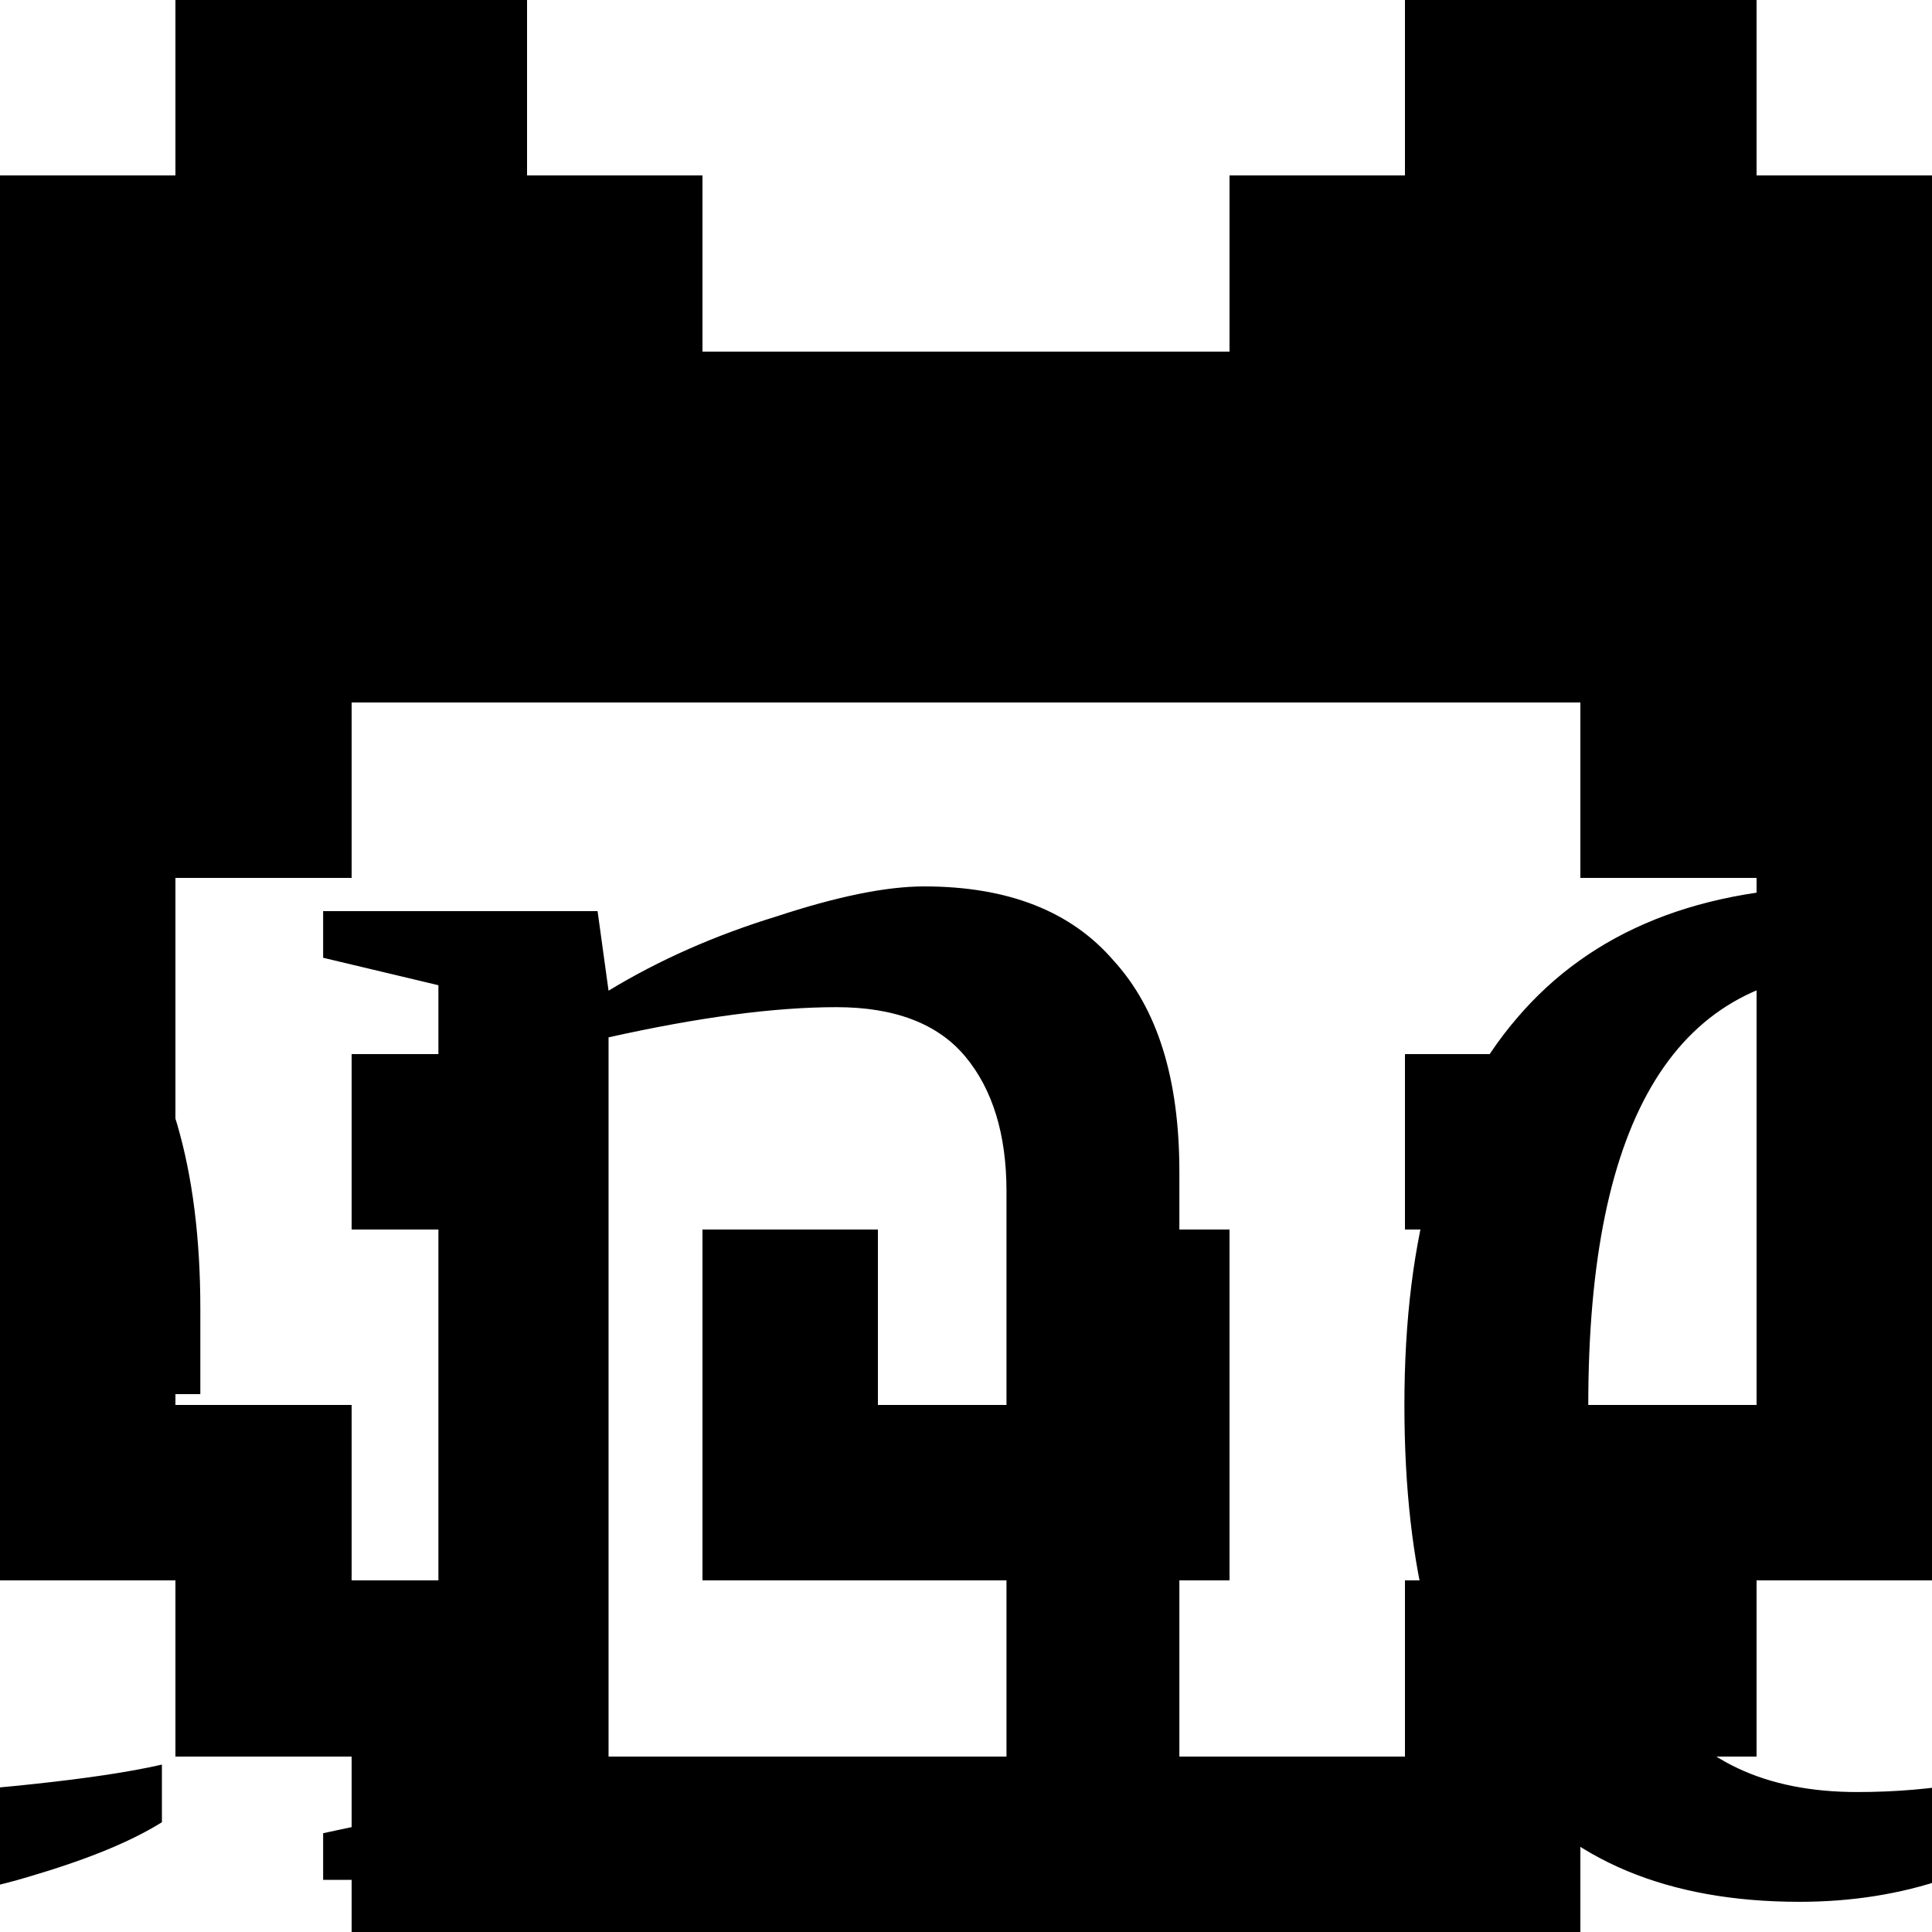
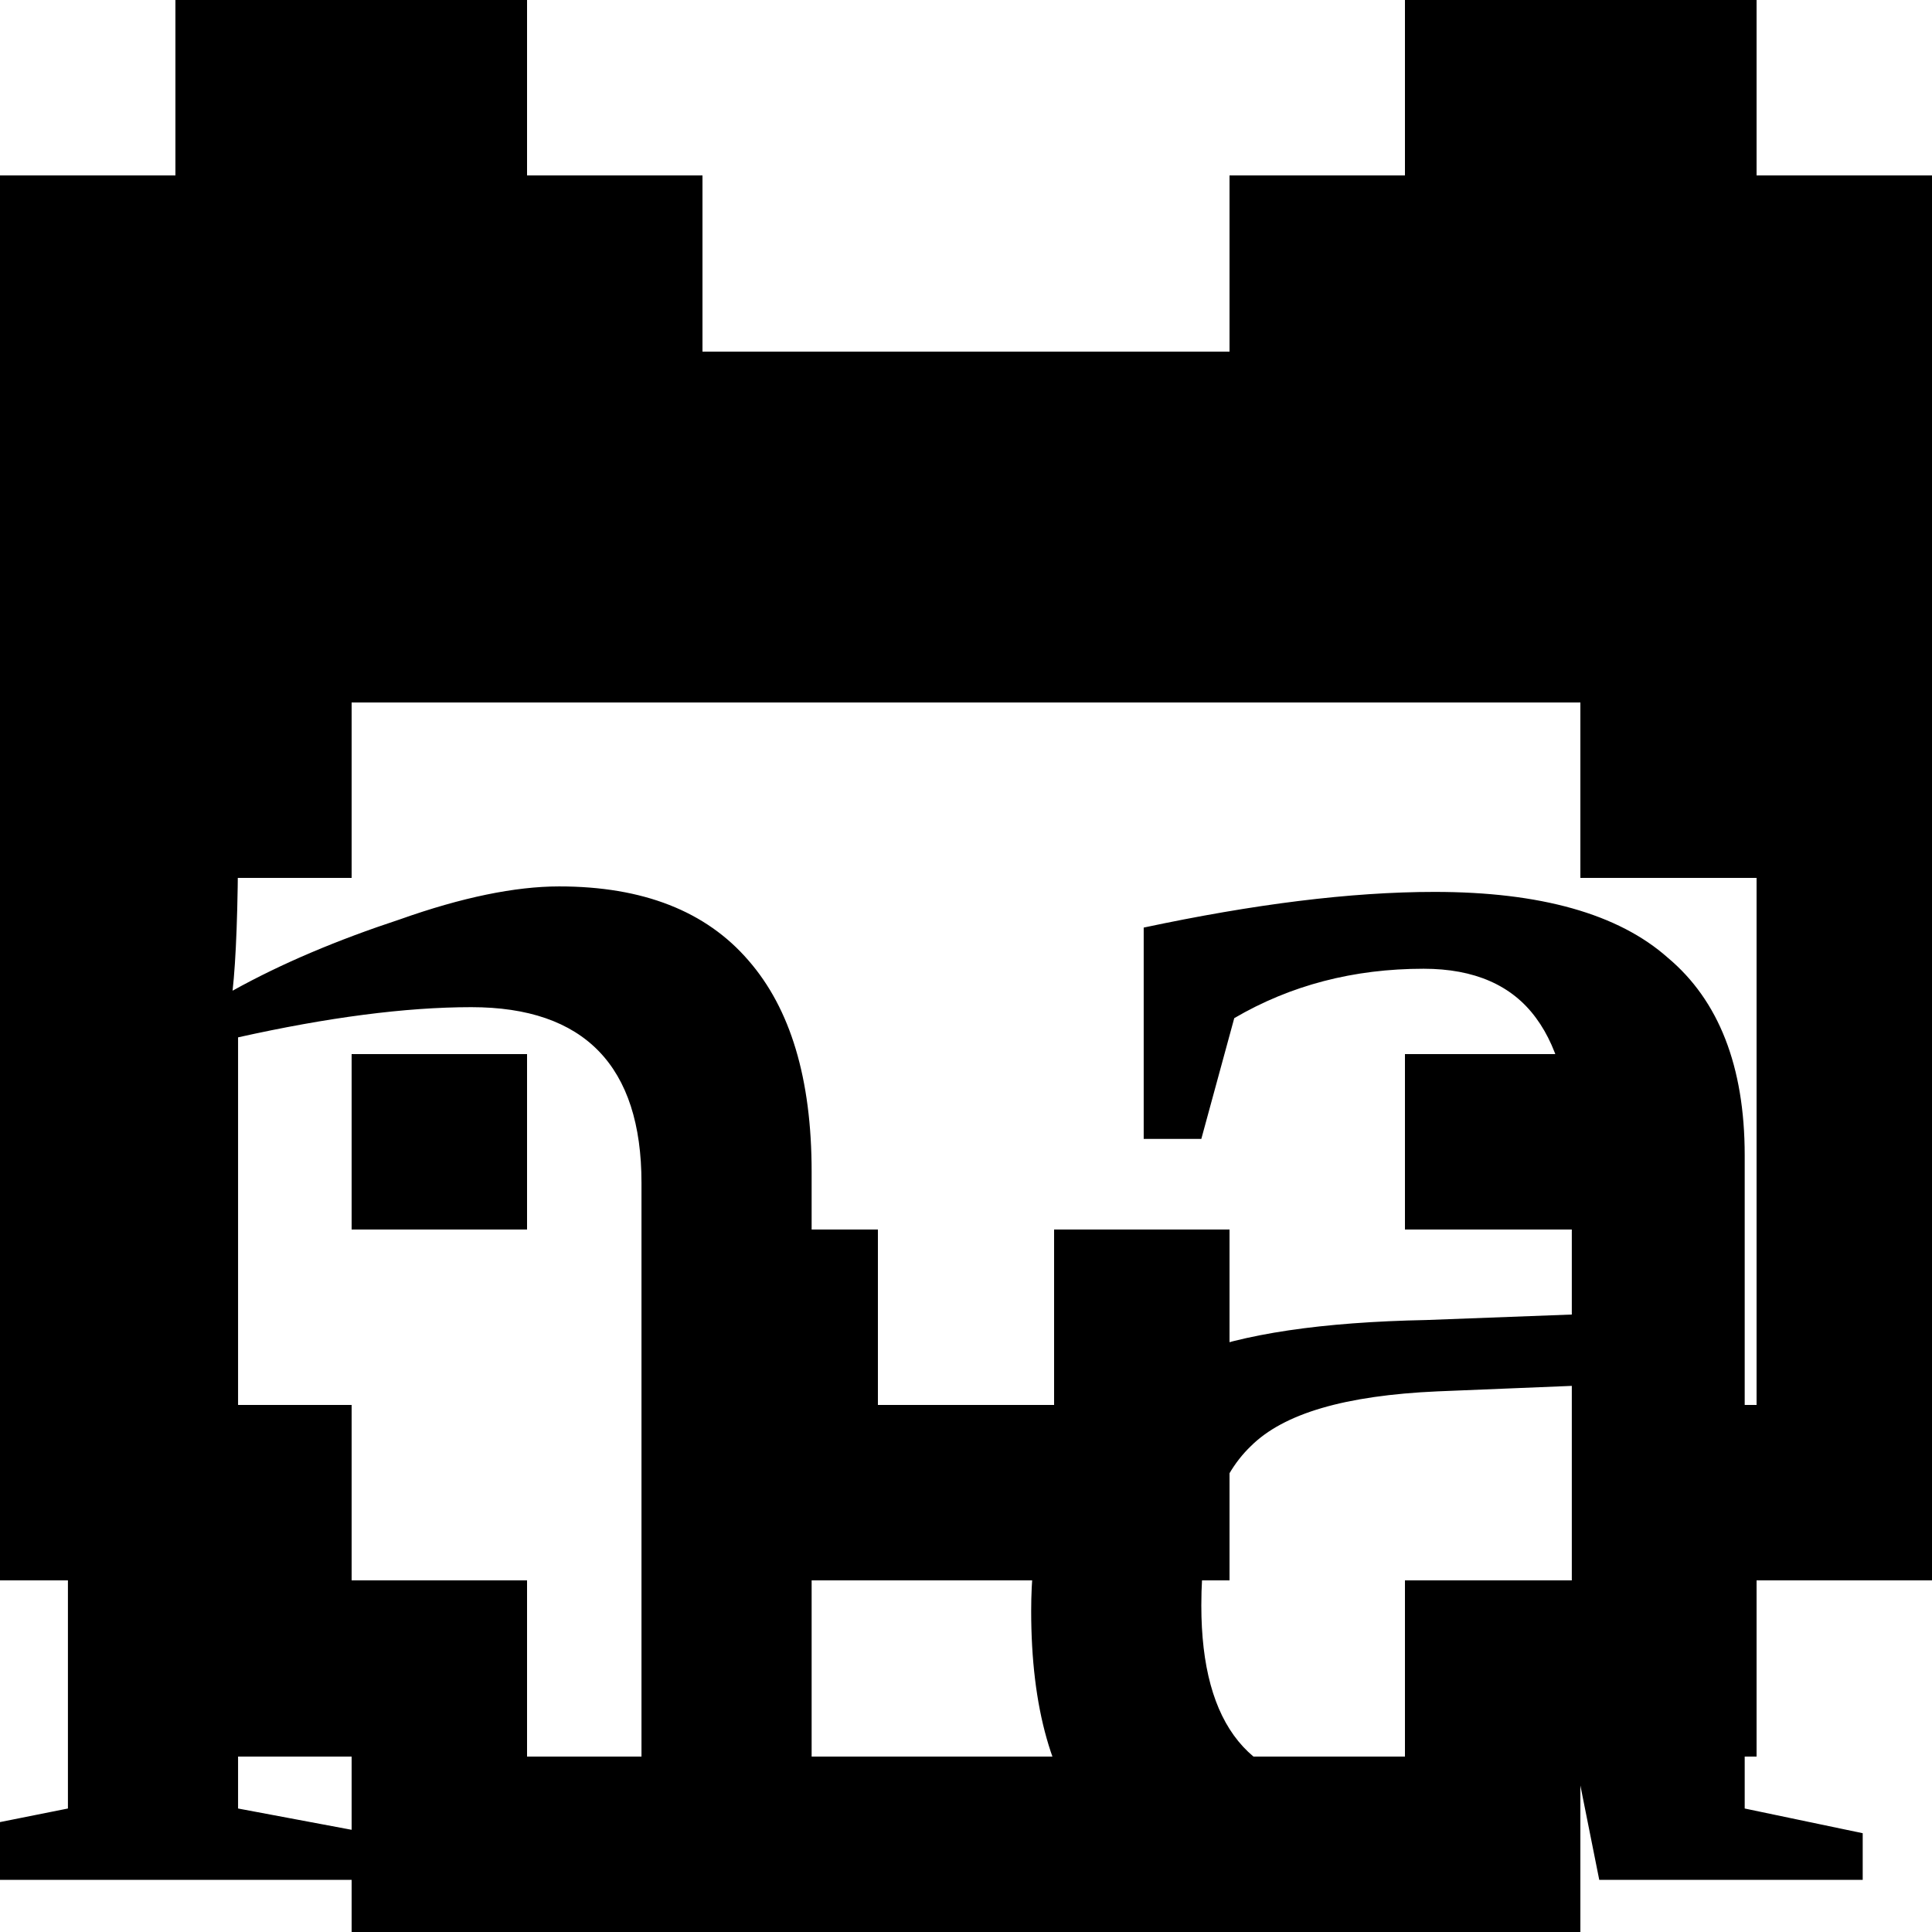
<svg xmlns="http://www.w3.org/2000/svg" width="100%" height="90%" viewBox="0 0 11 11" id="jh_logo" shape-rendering="crispEdges">
  <g id="face">
    <g id="eyes">
      <rect id="left_eye" x="2" y="6" width="1" height="1" />
      <rect id="right_eye" x="8" y="6" width="1" height="1" />
    </g>
    <polygon id="mouth" points="4,7 4,9 7,9 7,7 6,7 6,8 5,8 5,7" />
  </g>
  <g id="head">
    <polygon id="ears" points="1,0 3,0 3,1 4,1 4,2 7,2 7,1 8,1 8,0 10,0 10,1 11,1 11,5 9,5 9,4 2,4 2,5 0,5 0,1 1,1" />
    <polygon id="beard" points="0,5 0,9 1,9 1,10 2,10 2,11 9,11 9,10 10,10 10,9 11,9 11,5 10,5 10,8 9,8 9,9 8,9 8,10 3,10 3,9 2,9 2,8 1,8 1,5" />
  </g>
-   <text id="url" text-anchor="middle" x="5.5" y="10.7">www.jugendhackt.org</text>
+   <text id="url" text-anchor="middle" x="5.5" y="10.7">jugendhackt.org</text>
</svg>
